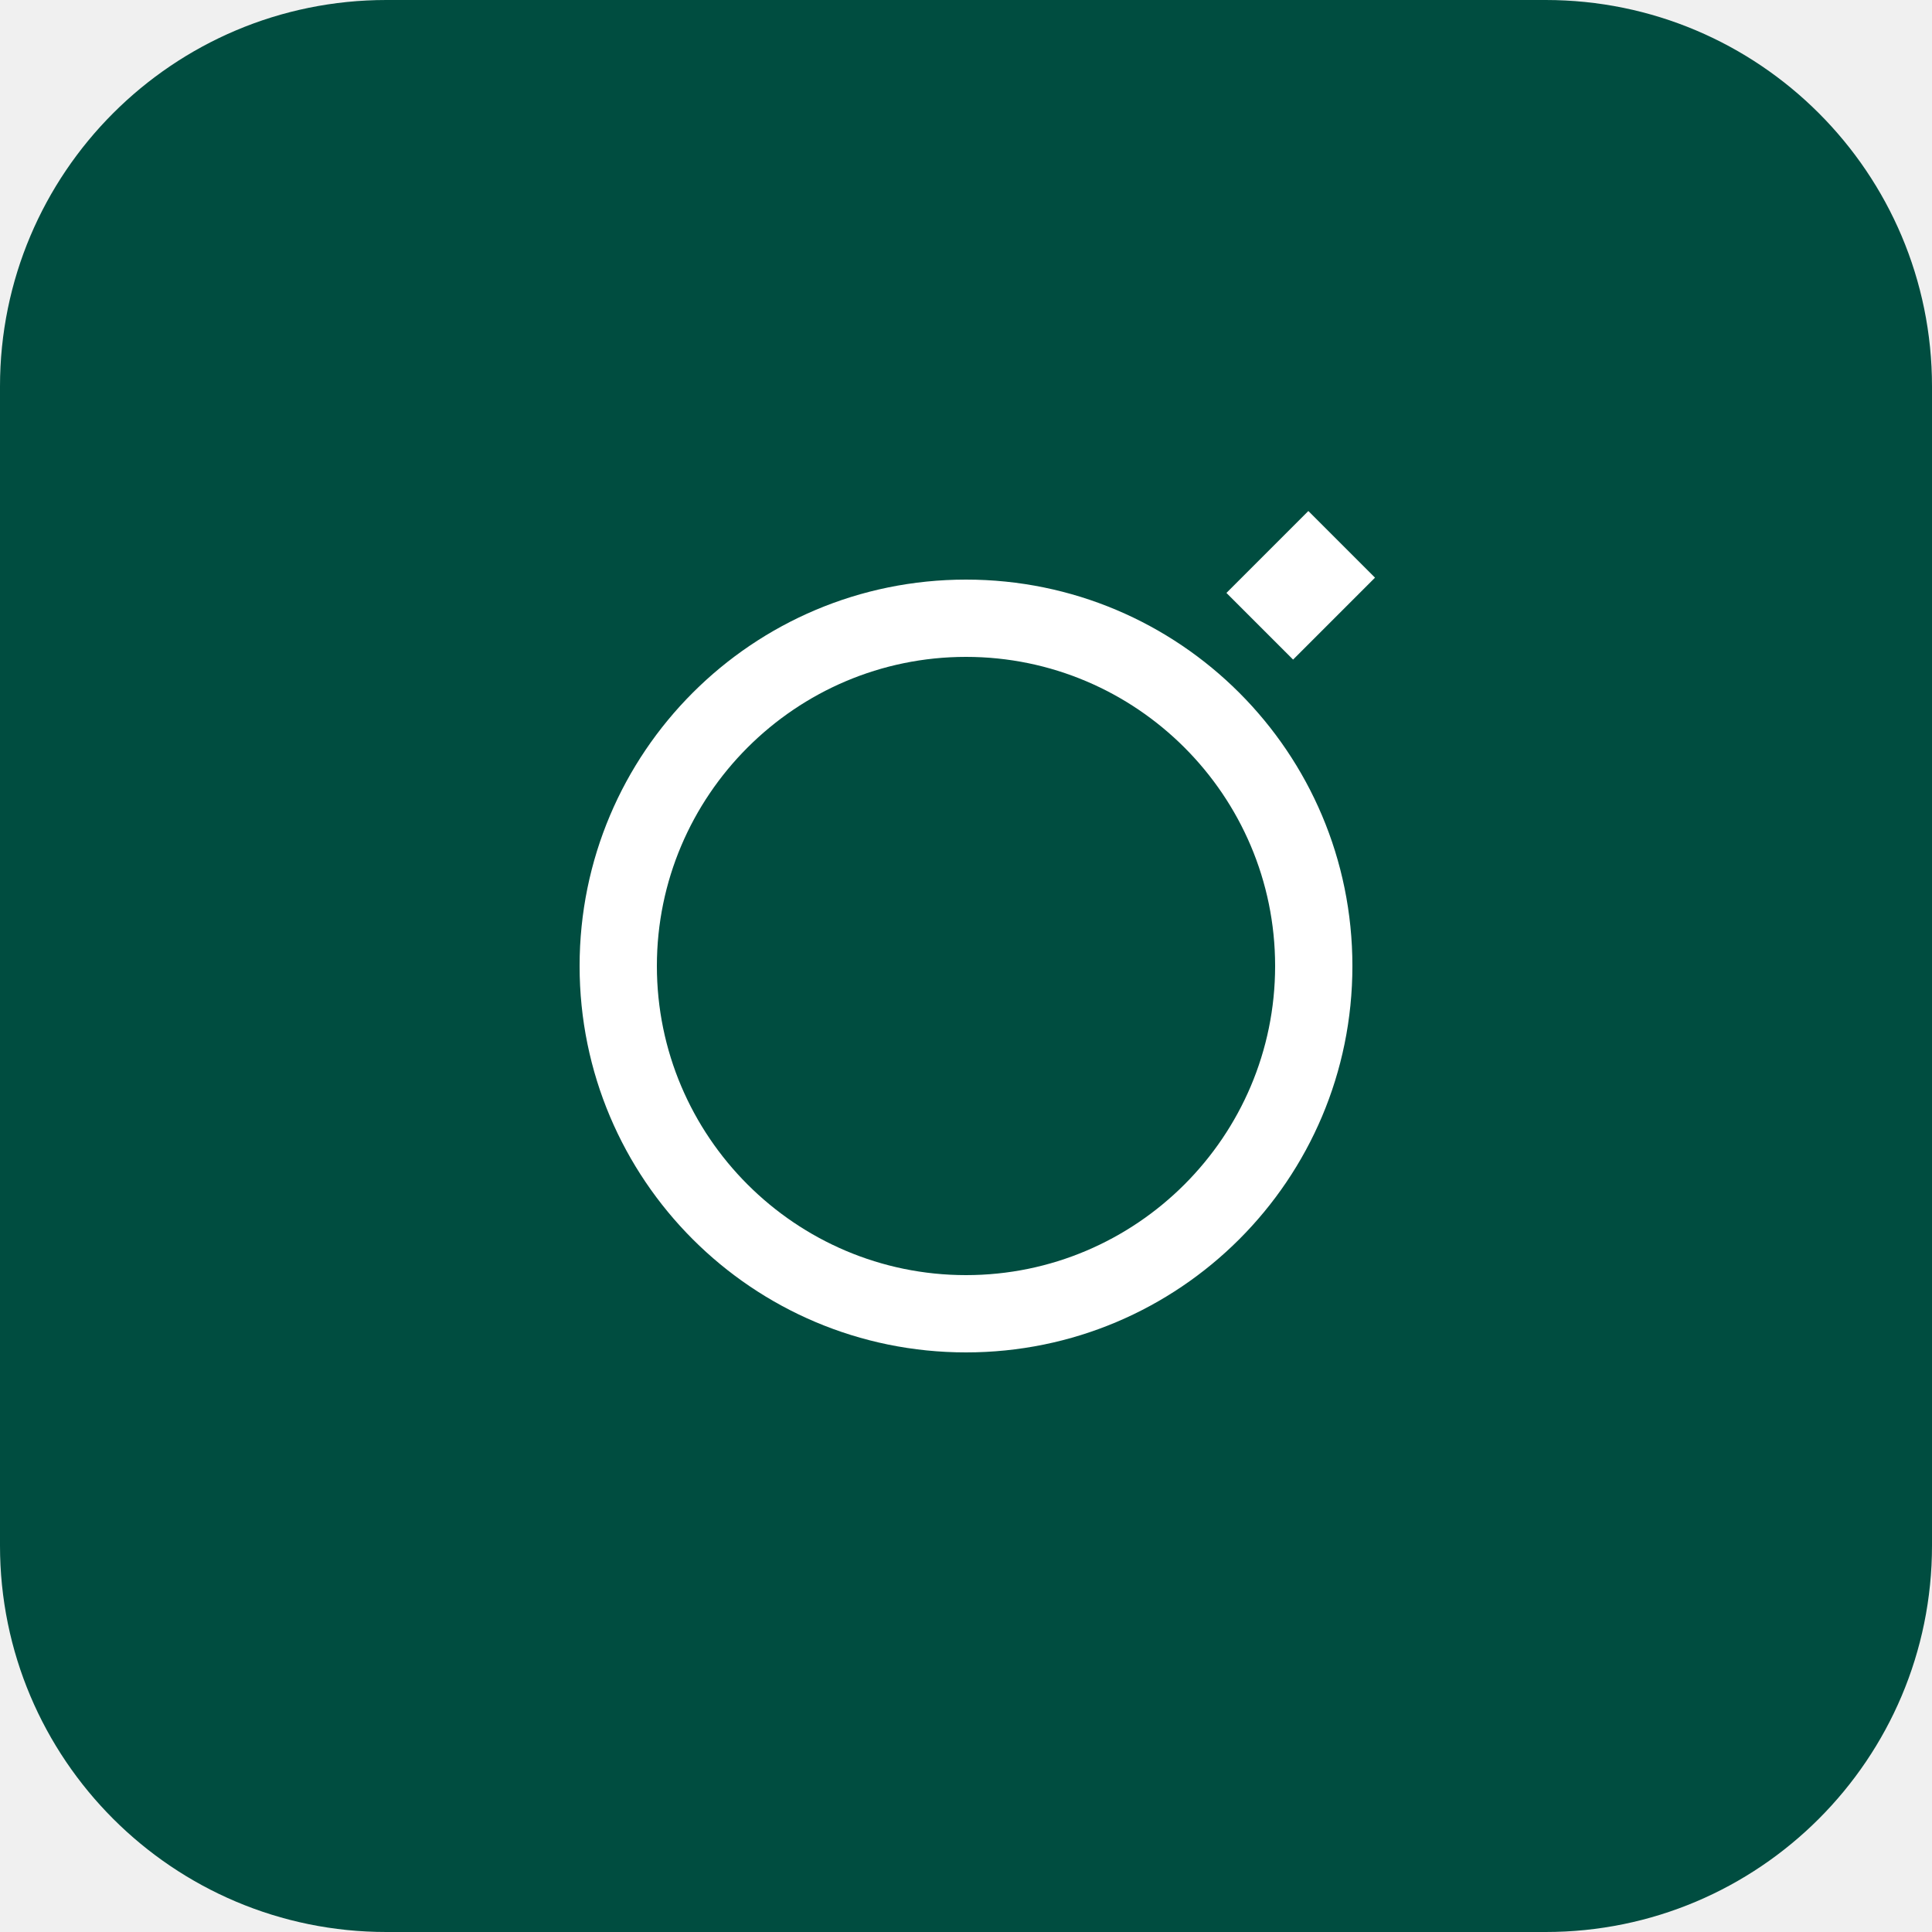
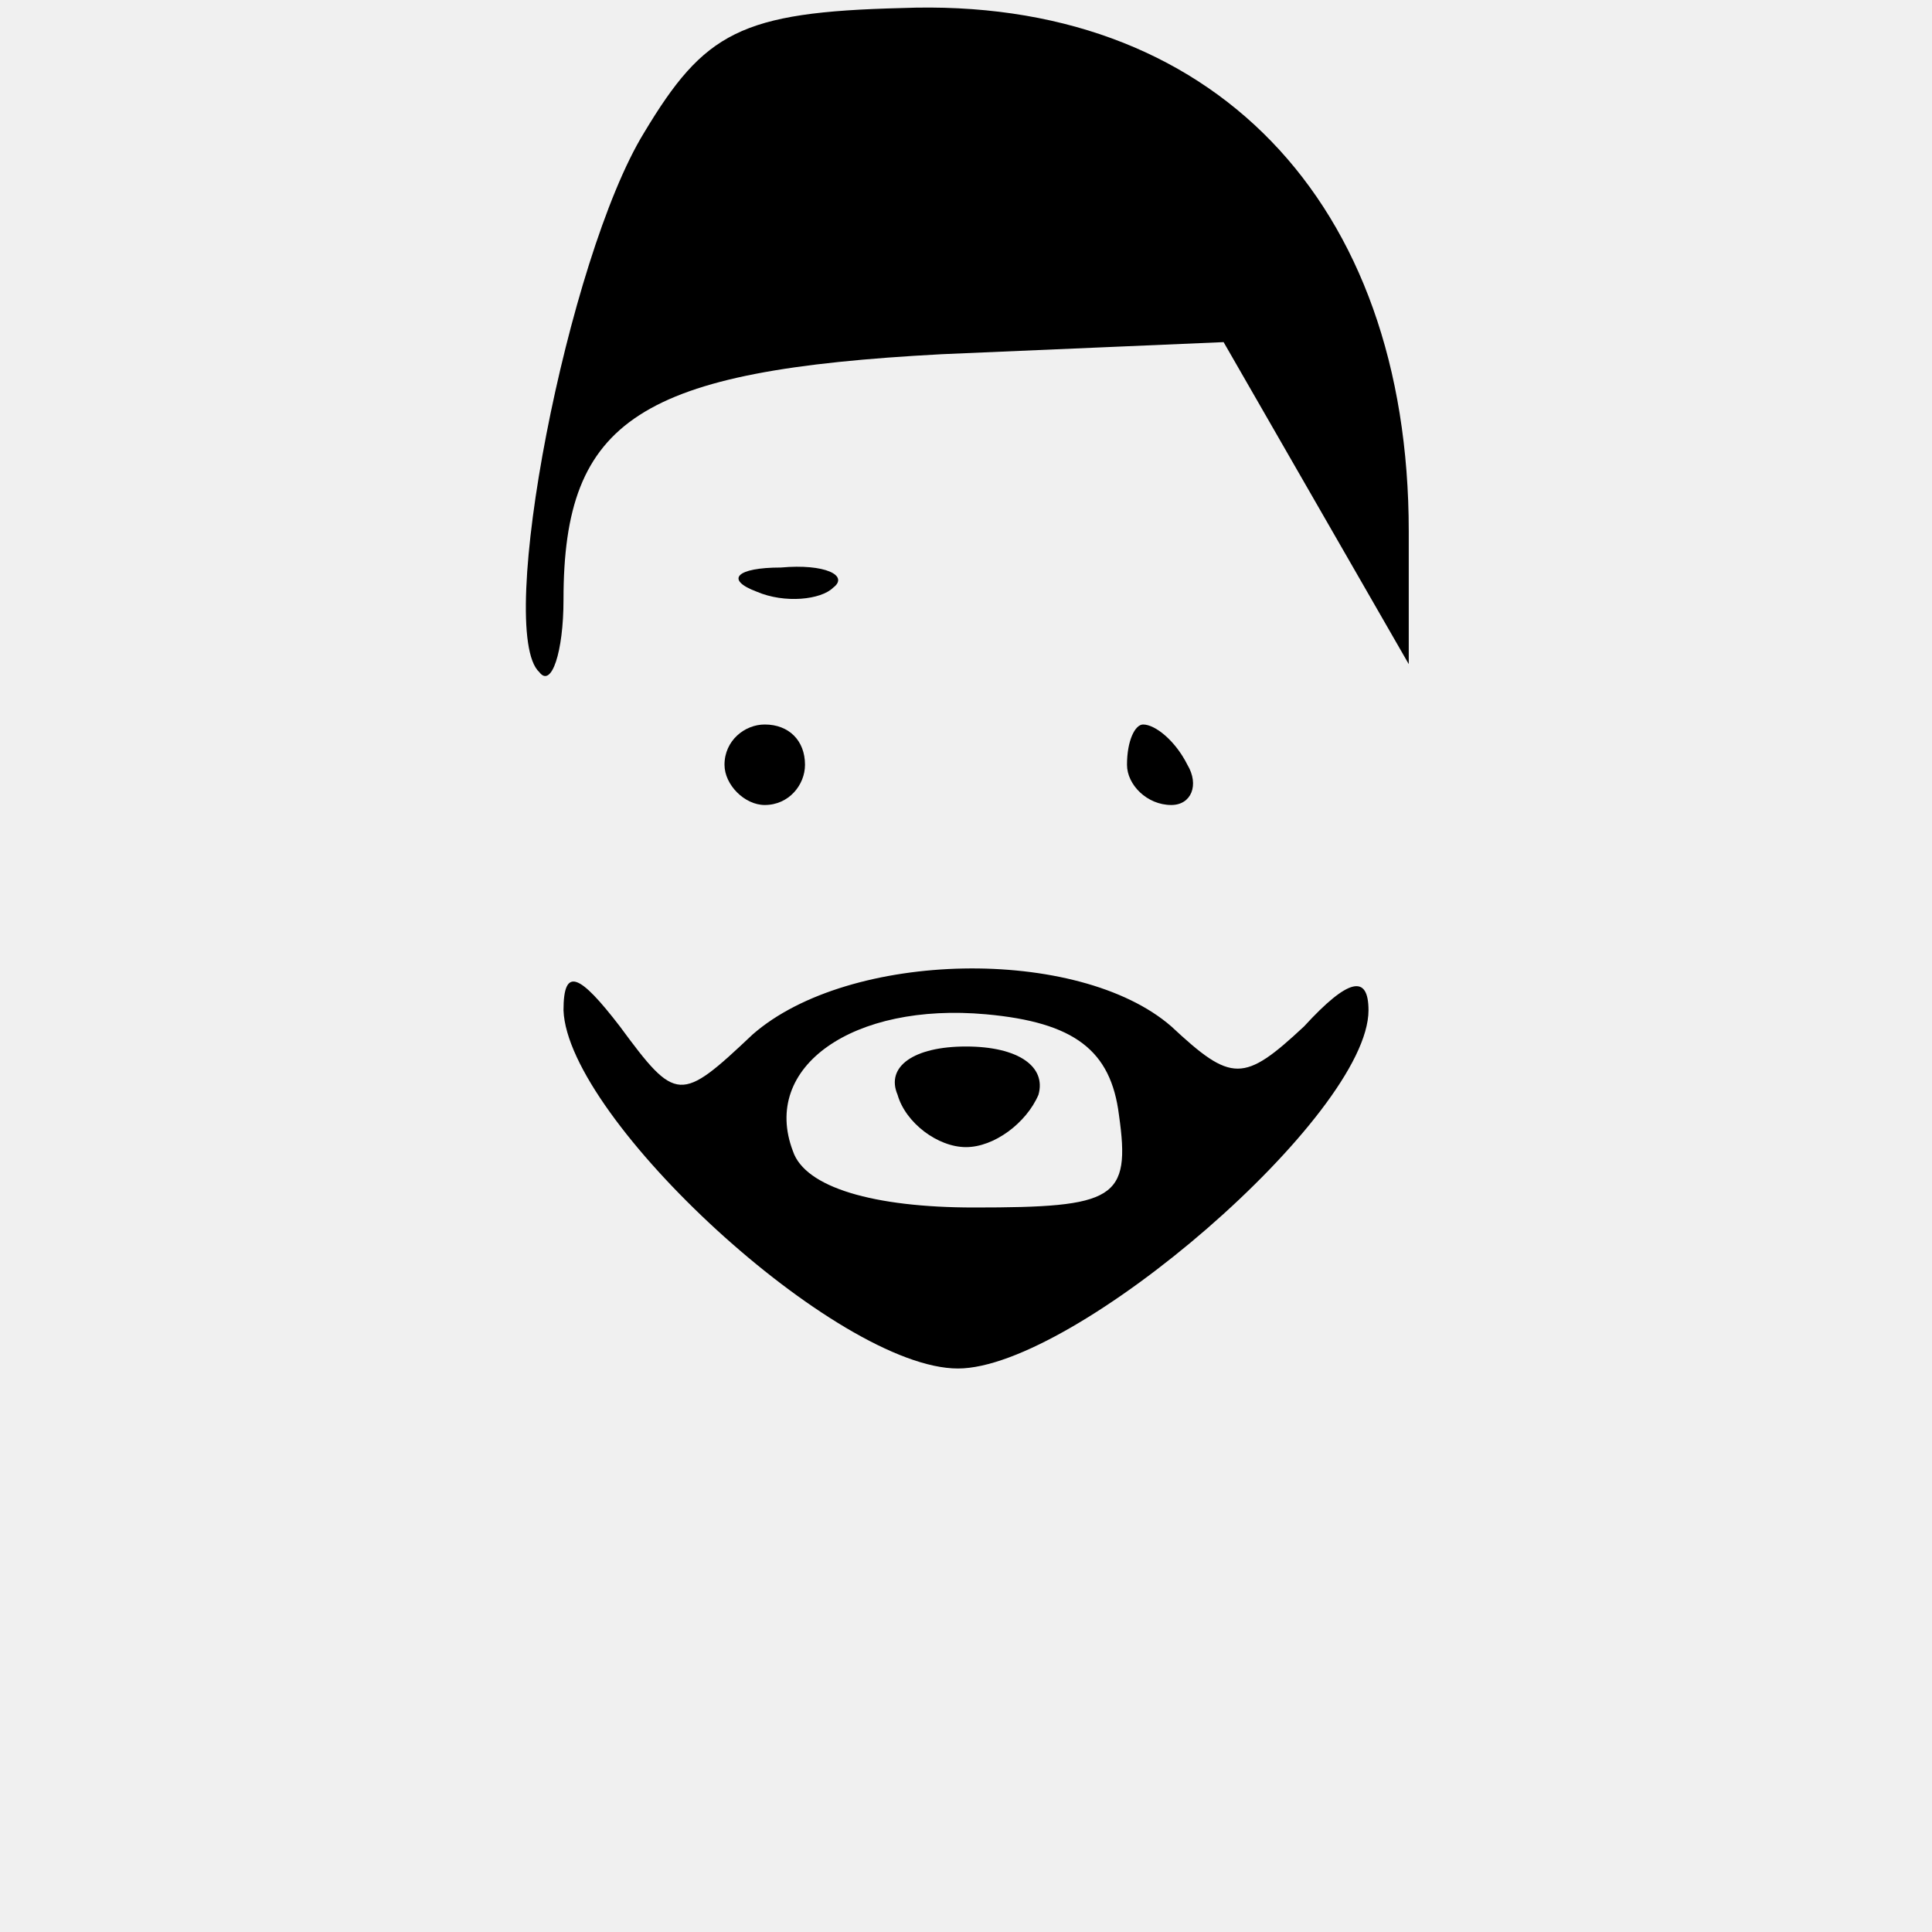
- <svg xmlns="http://www.w3.org/2000/svg" width="100" height="100" viewBox="0 0 100 100">
-   <rect width="100" height="100" rx="20" ry="20" fill="#004d40" />
-   <path d="M50 30c-11.05 0-20 8.95-20 20s8.95 20 20 20 20-8.95 20-20-8.95-20-20-20zm0 36c-8.82 0-16-7.18-16-16s7.18-16 16-16 16 7.18 16 16-7.18 16-16 16zm16.93-31.86l-3.45-3.45 4.24-4.24 3.45 3.45-4.24 4.24z" fill="#FFFFFF" />
+ <svg xmlns="http://www.w3.org/2000/svg" version="1.0" width="48pt" height="48pt" viewBox="0 0 48 48" preserveAspectRatio="xMidYMid meet">
+   <g transform="translate(0,48) scale(0.1,-0.1)" fill="#000000" stroke="none">
+     <path d="M160 447 c-19 -31 -37 -124 -26 -134 3 -4 6 5 6 18 0 45 19 57 94 61 l70 3 23 -40 23 -40 0 33 c0 82 -49 133 -126 130 -40 -1 -49 -6 -64 -31z" />
+     <path d="M188 333 c7 -3 16 -2 19 1 4 3 -2 6 -13 5 -11 0 -14 -3 -6 -6z" />
+     <path d="M180 290 c0 -5 5 -10 10 -10 6 0 10 5 10 10 0 6 -4 10 -10 10 -5 0 -10 -4 -10 -10z" />
+     <path d="M280 290 c0 -5 5 -10 11 -10 5 0 7 5 4 10 -3 6 -8 10 -11 10 -2 0 -4 -4 -4 -10z" />
+     <path d="M140 229 c1 -27 68 -89 98 -89 29 0 102 63 102 89 0 9 -5 8 -16 -4 -15 -14 -18 -14 -33 0 -23 20 -80 19 -104 -2 -18 -17 -19 -17 -33 2 -10 13 -14 15 -14 4z m138 -26 c3 -21 -1 -23 -36 -23 -25 0 -42 5 -45 14 -8 21 15 37 48 34 22 -2 31 -9 33 -25z" />
+     <path d="M223 208 c2 -7 10 -13 17 -13 7 0 15 6 18 13 2 7 -5 12 -18 12 -13 0 -20 -5 -17 -12z" />
+   </g>
</svg>
